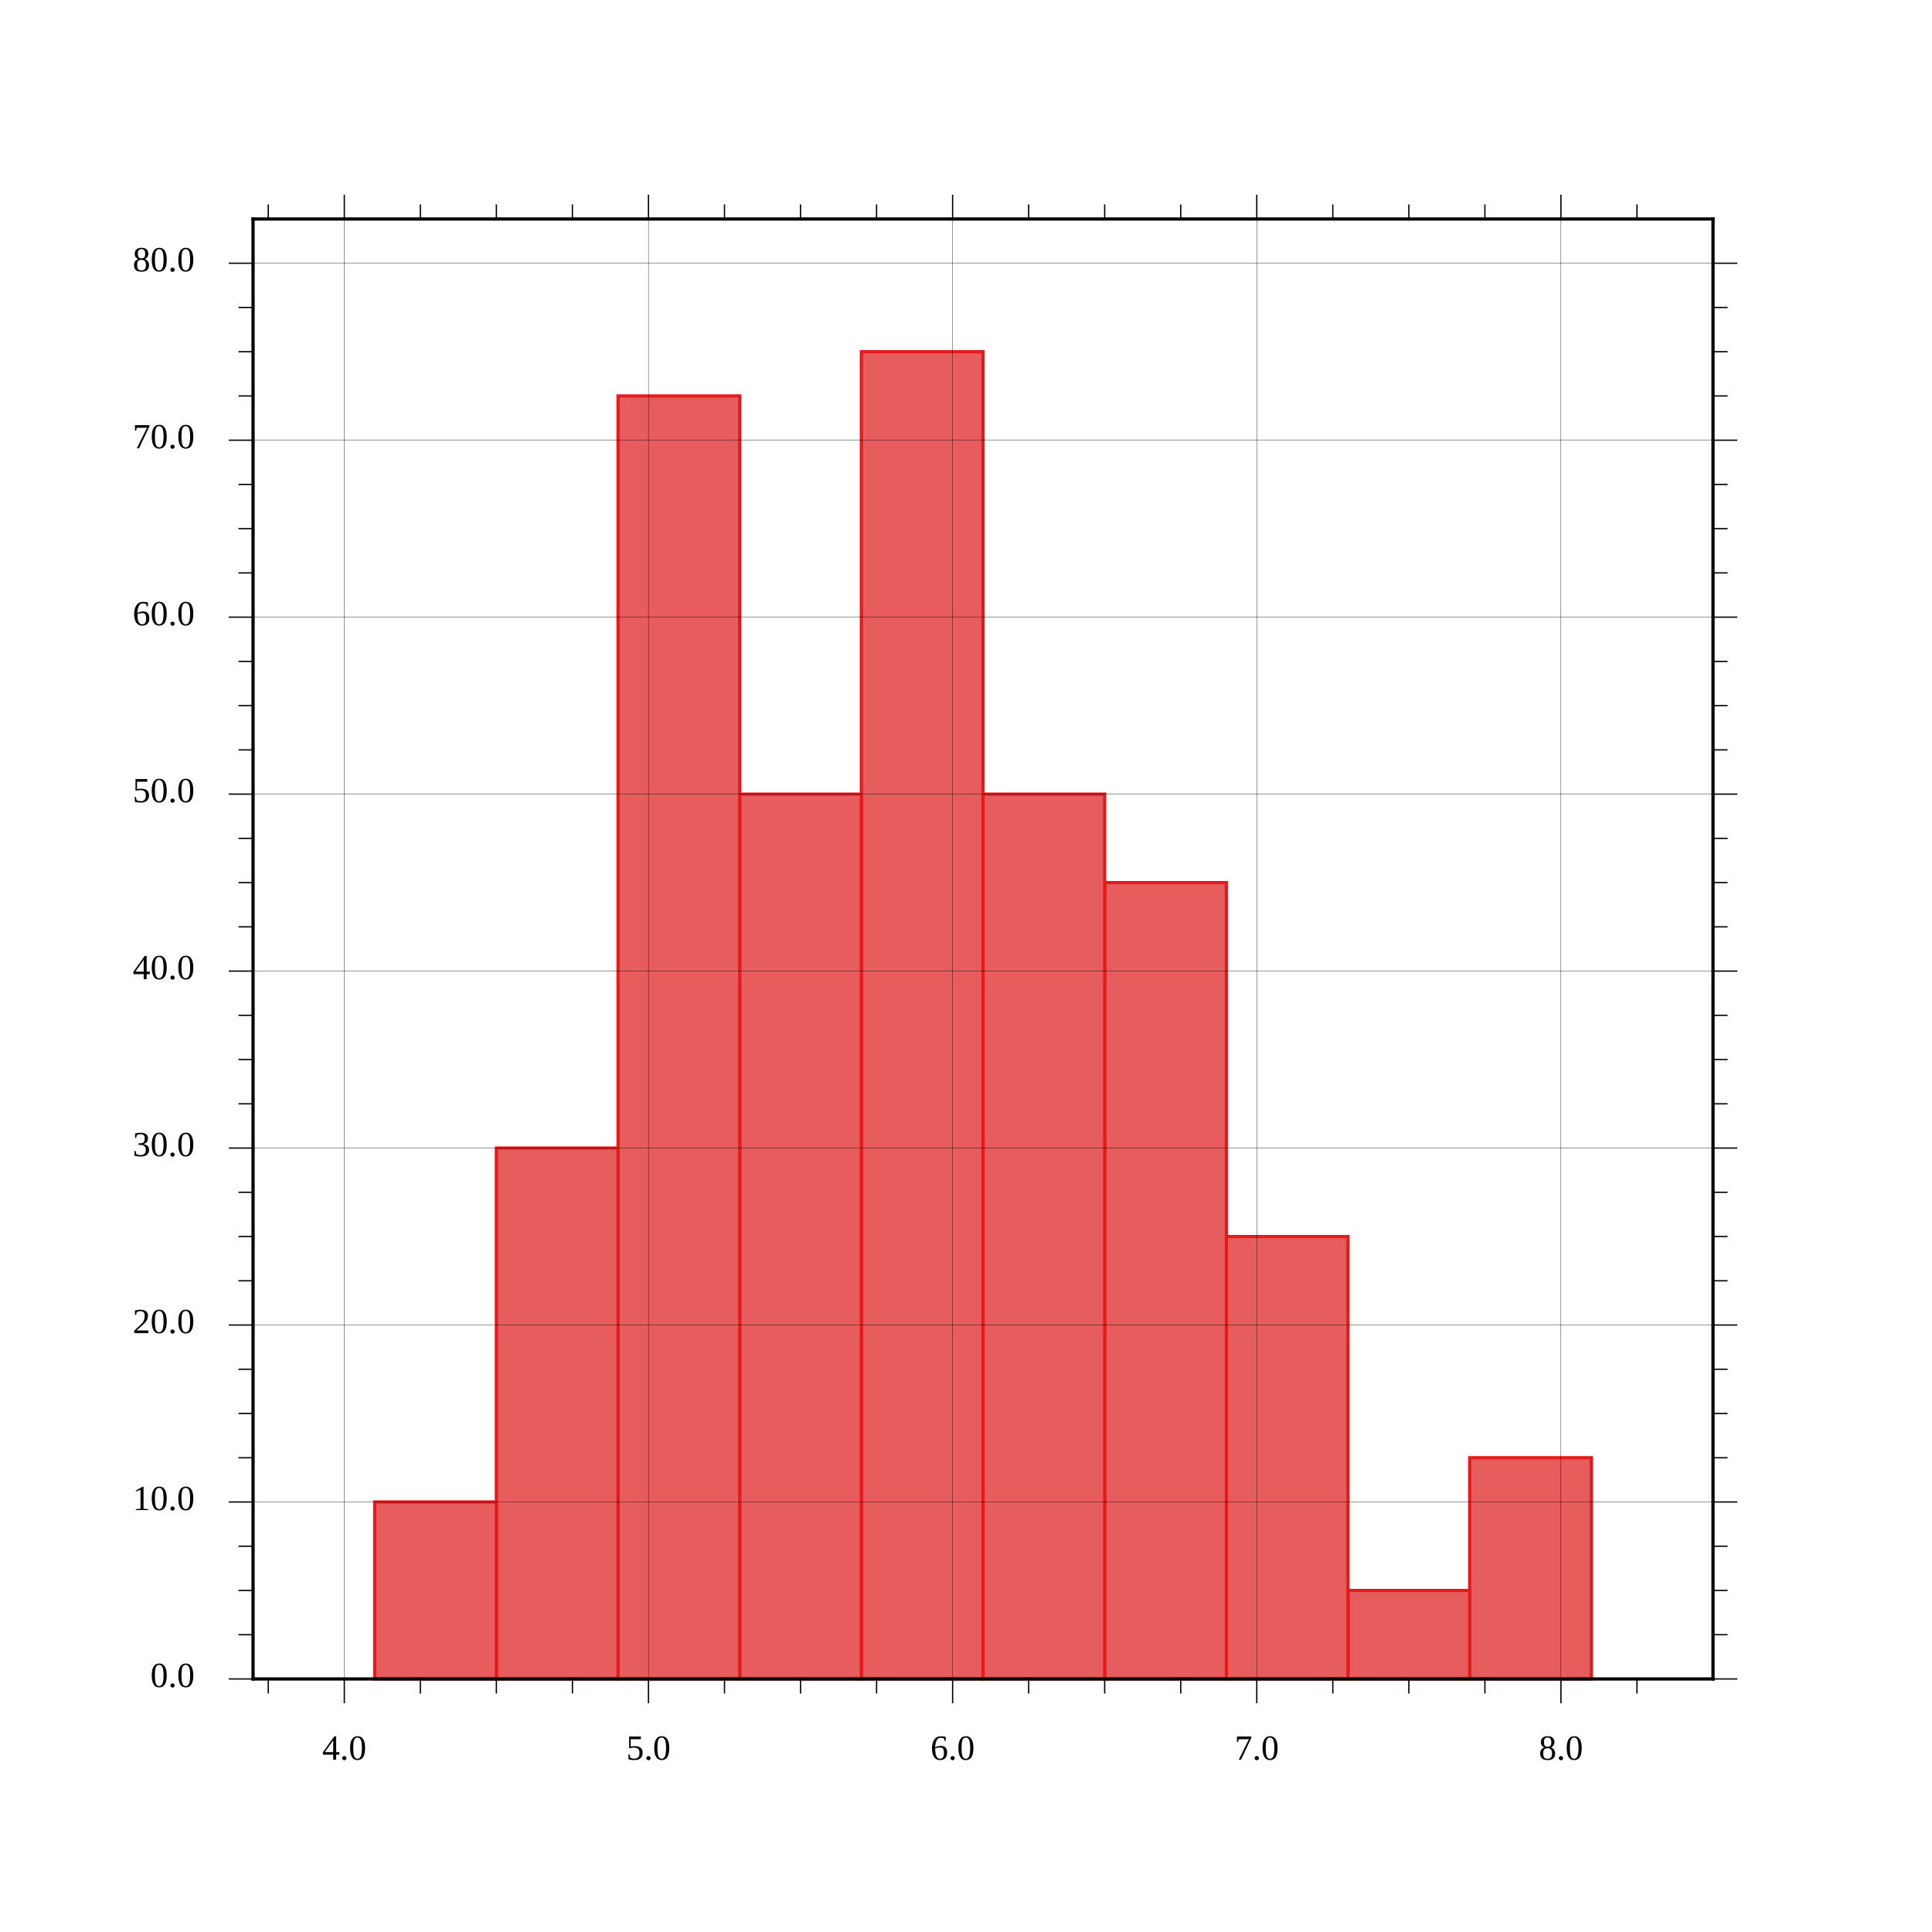
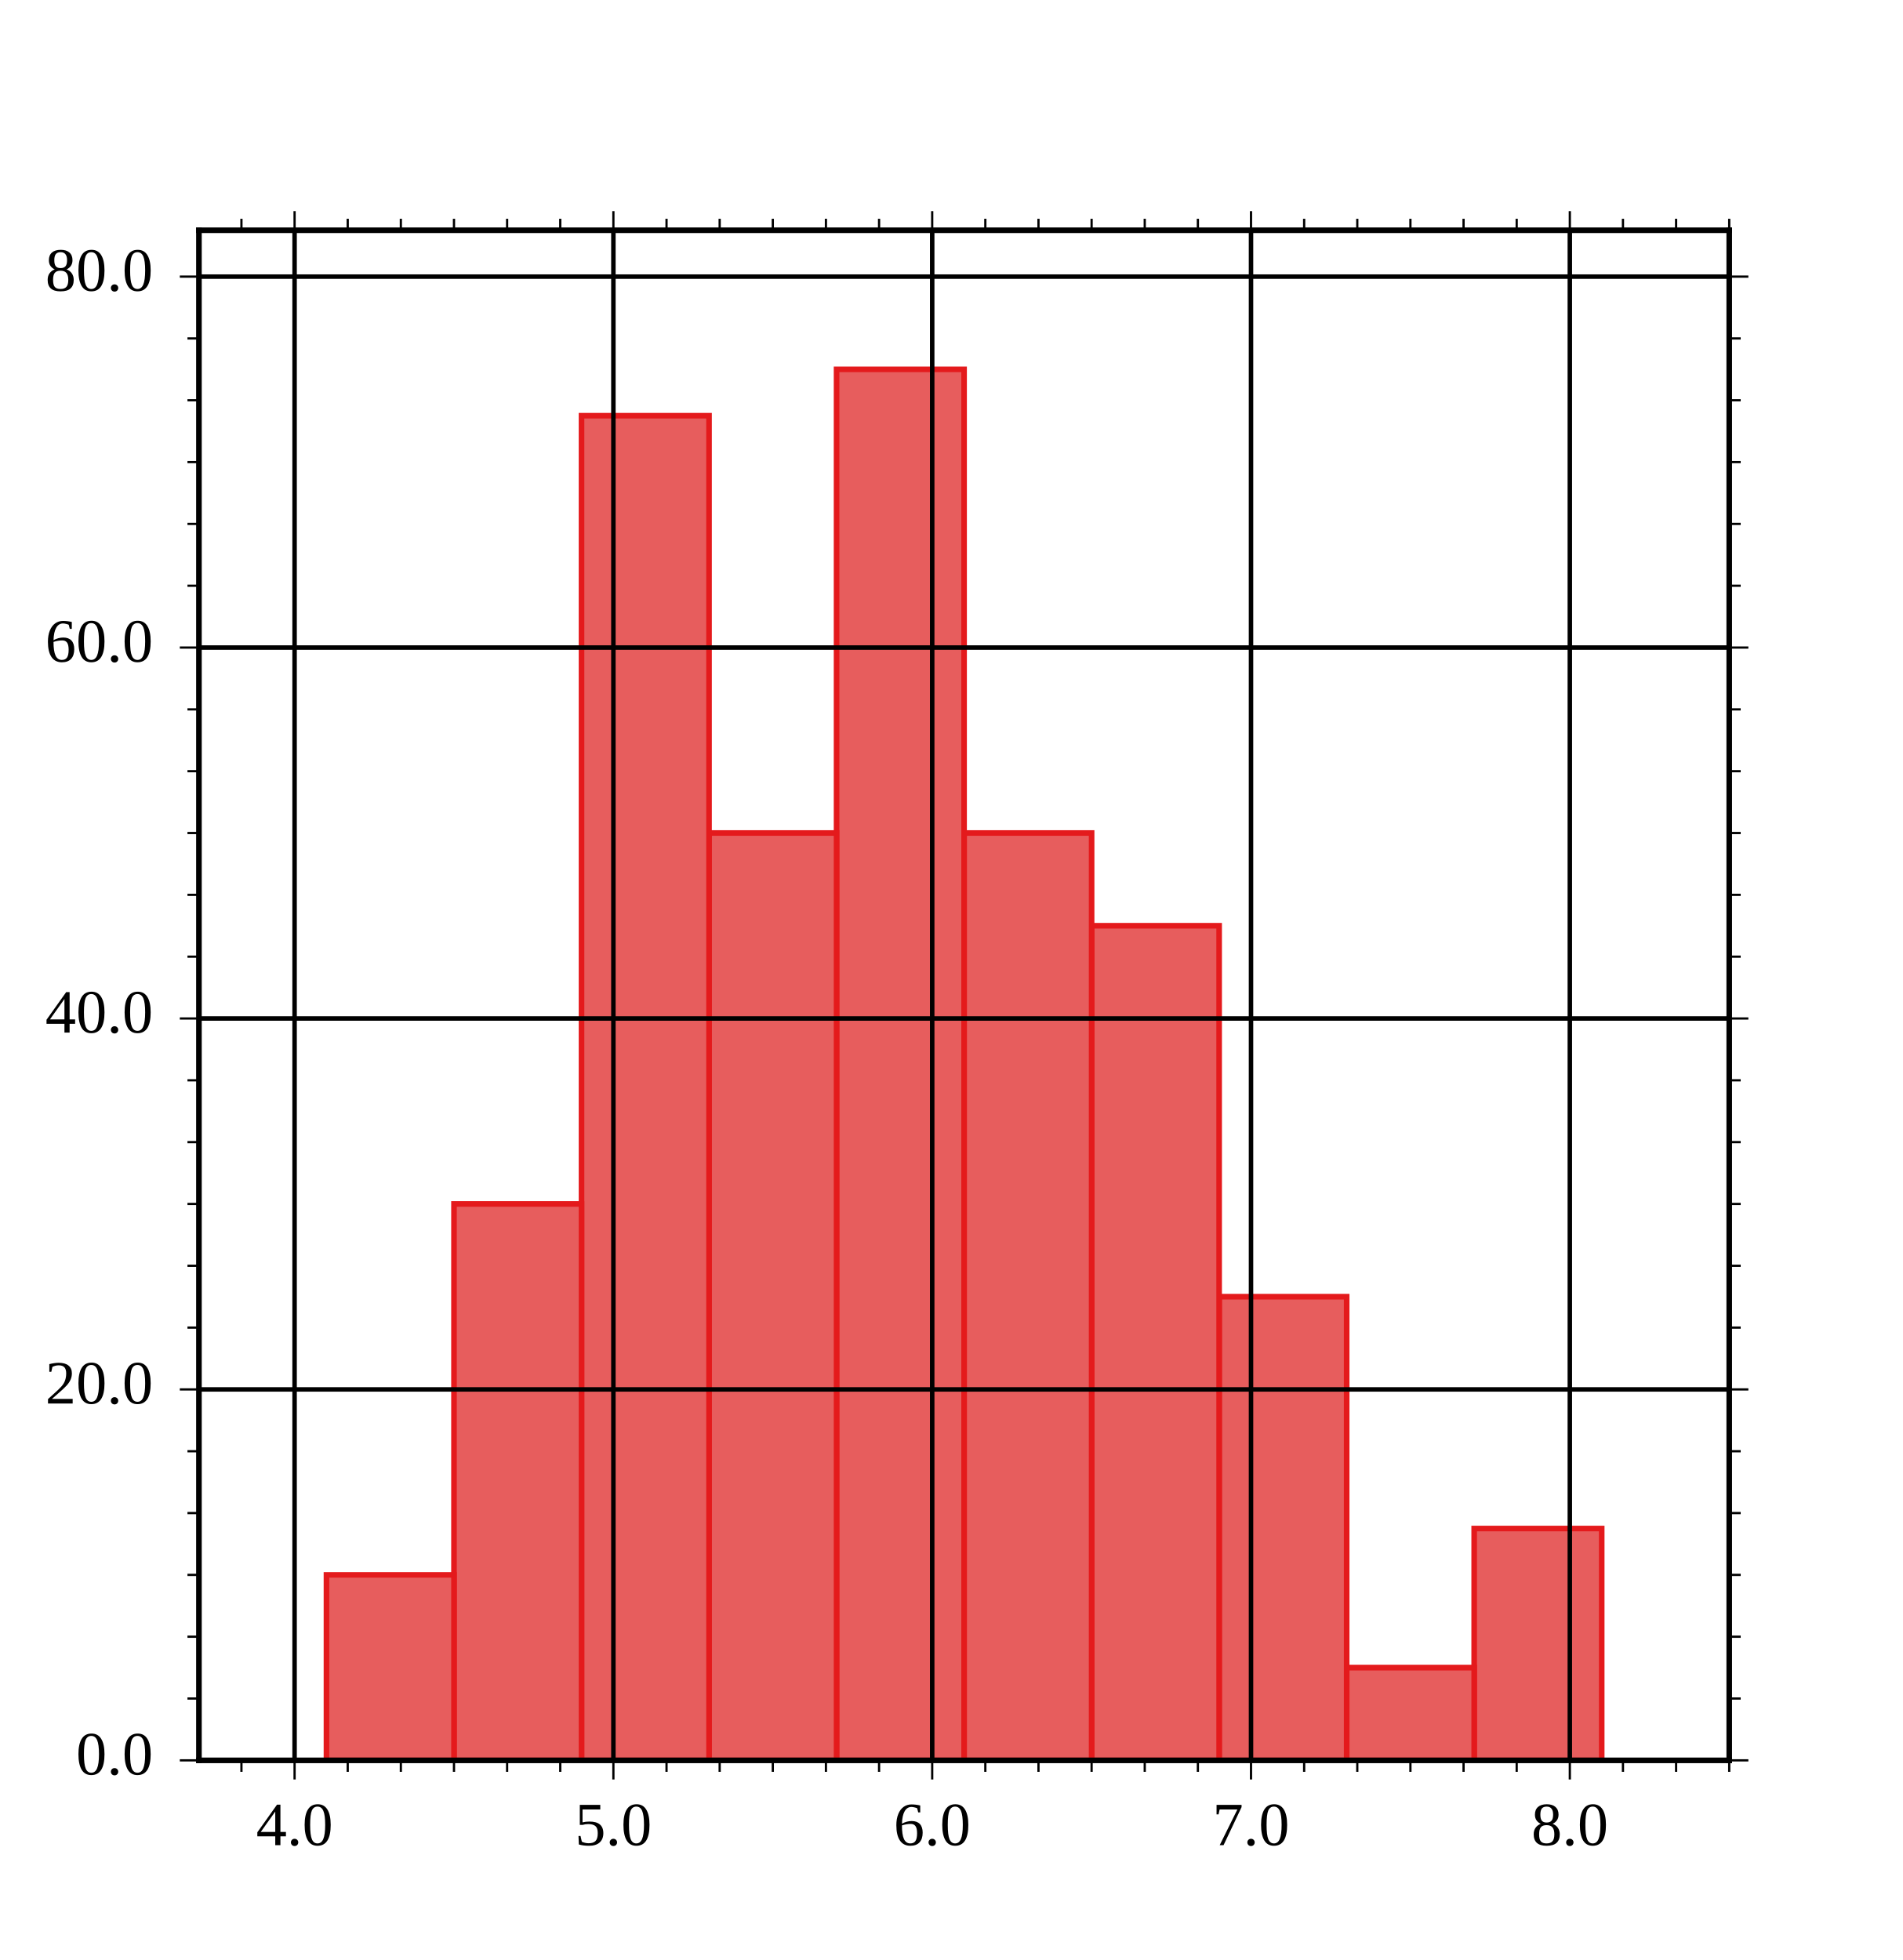
- <svg xmlns="http://www.w3.org/2000/svg" height="600" stroke-opacity="1" viewBox="0 0 600 600" font-size="1" width="600" stroke="rgb(0,0,0)" version="1.1">
+ <svg xmlns="http://www.w3.org/2000/svg" height="350" stroke-opacity="1" viewBox="0 0 340 350" font-size="1" width="339.746" stroke="rgb(0,0,0)" version="1.1">
  <defs />
  <g stroke-opacity="1.0" fill-opacity="1.0" stroke="rgb(228,26,28)" stroke-width="1.0" fill="rgb(231,93,93)">
-     <path d="M 456.423,521.411 h 37.783 v -68.697 h -37.783 Z" />
+     <defs>
+       <clipPath id="myClip1">
+         <path d="M 308.984,314.453 l -0,-273.438 h -273.438 l -0,273.438 Z" />
+       </clipPath>
+     </defs>
+     <g clip-path="url(#myClip1)">
+       <path d="M 263.411,314.453 h 22.787 v -41.43 h -22.787 Z" />
+     </g>
  </g>
  <g stroke-opacity="1.0" fill-opacity="1.0" stroke="rgb(228,26,28)" stroke-width="1.0" fill="rgb(231,93,93)">
-     <path d="M 418.64,521.411 h 37.783 v -27.479 h -37.783 Z" />
+     <defs>
+       <clipPath id="myClip2">
+         <path d="M 308.984,314.453 l -0,-273.438 h -273.438 l -0,273.438 Z" />
+       </clipPath>
+     </defs>
+     <g clip-path="url(#myClip2)">
+       <path d="M 240.625,314.453 h 22.787 v -16.572 h -22.787 Z" />
+     </g>
  </g>
  <g stroke-opacity="1.0" fill-opacity="1.0" stroke="rgb(228,26,28)" stroke-width="1.0" fill="rgb(231,93,93)">
-     <path d="M 380.856,521.411 h 37.783 v -137.394 h -37.783 Z" />
+     <defs>
+       <clipPath id="myClip3">
+         <path d="M 308.984,314.453 l -0,-273.438 h -273.438 l -0,273.438 Z" />
+       </clipPath>
+     </defs>
+     <g clip-path="url(#myClip3)">
+       <path d="M 217.839,314.453 h 22.787 v -82.86 h -22.787 Z" />
+     </g>
  </g>
  <g stroke-opacity="1.0" fill-opacity="1.0" stroke="rgb(228,26,28)" stroke-width="1.0" fill="rgb(231,93,93)">
-     <path d="M 343.073,521.411 h 37.783 v -247.309 h -37.783 Z" />
+     <defs>
+       <clipPath id="myClip4">
+         <path d="M 308.984,314.453 l -0,-273.438 h -273.438 l -0,273.438 Z" />
+       </clipPath>
+     </defs>
+     <g clip-path="url(#myClip4)">
+       <path d="M 195.052,314.453 h 22.787 v -149.148 h -22.787 Z" />
+     </g>
  </g>
  <g stroke-opacity="1.0" fill-opacity="1.0" stroke="rgb(228,26,28)" stroke-width="1.0" fill="rgb(231,93,93)">
-     <path d="M 305.29,521.411 h 37.783 v -274.788 h -37.783 Z" />
+     <defs>
+       <clipPath id="myClip5">
+         <path d="M 308.984,314.453 l -0,-273.438 h -273.438 l -0,273.438 Z" />
+       </clipPath>
+     </defs>
+     <g clip-path="url(#myClip5)">
+       <path d="M 172.266,314.453 h 22.787 v -165.72 h -22.787 Z" />
+     </g>
  </g>
  <g stroke-opacity="1.0" fill-opacity="1.0" stroke="rgb(228,26,28)" stroke-width="1.0" fill="rgb(231,93,93)">
-     <path d="M 267.506,521.411 h 37.783 v -412.182 h -37.783 Z" />
+     <defs>
+       <clipPath id="myClip6">
+         <path d="M 308.984,314.453 l -0,-273.438 h -273.438 l -0,273.438 Z" />
+       </clipPath>
+     </defs>
+     <g clip-path="url(#myClip6)">
+       <path d="M 149.479,314.453 h 22.787 v -248.579 h -22.787 Z" />
+     </g>
  </g>
  <g stroke-opacity="1.0" fill-opacity="1.0" stroke="rgb(228,26,28)" stroke-width="1.0" fill="rgb(231,93,93)">
-     <path d="M 229.723,521.411 h 37.783 v -274.788 h -37.783 Z" />
+     <defs>
+       <clipPath id="myClip7">
+         <path d="M 308.984,314.453 l -0,-273.438 h -273.438 l -0,273.438 Z" />
+       </clipPath>
+     </defs>
+     <g clip-path="url(#myClip7)">
+       <path d="M 126.693,314.453 h 22.787 v -165.72 h -22.787 Z" />
+     </g>
  </g>
  <g stroke-opacity="1.0" fill-opacity="1.0" stroke="rgb(228,26,28)" stroke-width="1.0" fill="rgb(231,93,93)">
-     <path d="M 191.94,521.411 h 37.783 v -398.443 h -37.783 Z" />
+     <defs>
+       <clipPath id="myClip8">
+         <path d="M 308.984,314.453 l -0,-273.438 h -273.438 l -0,273.438 Z" />
+       </clipPath>
+     </defs>
+     <g clip-path="url(#myClip8)">
+       <path d="M 103.906,314.453 h 22.787 v -240.294 h -22.787 Z" />
+     </g>
  </g>
  <g stroke-opacity="1.0" fill-opacity="1.0" stroke="rgb(228,26,28)" stroke-width="1.0" fill="rgb(231,93,93)">
-     <path d="M 154.156,521.411 h 37.783 v -164.873 h -37.783 Z" />
+     <defs>
+       <clipPath id="myClip9">
+         <path d="M 308.984,314.453 l -0,-273.438 h -273.438 l -0,273.438 Z" />
+       </clipPath>
+     </defs>
+     <g clip-path="url(#myClip9)">
+       <path d="M 81.12,314.453 h 22.787 v -99.432 h -22.787 Z" />
+     </g>
  </g>
  <g stroke-opacity="1.0" fill-opacity="1.0" stroke="rgb(228,26,28)" stroke-width="1.0" fill="rgb(231,93,93)">
-     <path d="M 116.373,521.411 h 37.783 v -54.958 h -37.783 Z" />
+     <defs>
+       <clipPath id="myClip10">
+         <path d="M 308.984,314.453 l -0,-273.438 h -273.438 l -0,273.438 Z" />
+       </clipPath>
+     </defs>
+     <g clip-path="url(#myClip10)">
+       <path d="M 58.333,314.453 h 22.787 v -33.144 h -22.787 Z" />
+     </g>
  </g>
-   <g stroke-width="0.1">
-     <path d="M 78.589,521.411 h 453.401 M 78.589,466.453 h 453.401 M 78.589,411.495 h 453.401 M 78.589,356.538 h 453.401 M 78.589,301.58 h 453.401 M 78.589,246.622 h 453.401 M 78.589,191.665 h 453.401 M 78.589,136.707 h 453.401 M 78.589,81.749 h 453.401 " />
+   <g stroke-width="0.8">
+     <path d="M 35.547,314.453 h 273.438 M 35.547,248.165 h 273.438 M 35.547,181.877 h 273.438 M 35.547,115.59 h 273.438 M 35.547,49.302 h 273.438 " />
  </g>
  <g stroke-linecap="square">
-     <path d="M 78.589,521.411 v -453.401 M 531.99,521.411 v -453.401 " />
+     <path d="M 35.547,314.453 v -273.438 M 308.984,314.453 v -273.438 " />
  </g>
  <g stroke-width="0.4">
-     <path d="M 531.99,507.671 h 4.534 M 531.99,493.932 h 4.534 M 531.99,480.192 h 4.534 M 531.99,452.714 h 4.534 M 531.99,438.974 h 4.534 M 531.99,425.235 h 4.534 M 531.99,397.756 h 4.534 M 531.99,384.017 h 4.534 M 531.99,370.277 h 4.534 M 531.99,342.798 h 4.534 M 531.99,329.059 h 4.534 M 531.99,315.319 h 4.534 M 531.99,287.841 h 4.534 M 531.99,274.101 h 4.534 M 531.99,260.362 h 4.534 M 531.99,232.883 h 4.534 M 531.99,219.144 h 4.534 M 531.99,205.404 h 4.534 M 531.99,177.925 h 4.534 M 531.99,164.186 h 4.534 M 531.99,150.446 h 4.534 M 531.99,122.968 h 4.534 M 531.99,109.228 h 4.534 M 531.99,95.489 h 4.534 " />
+     <path d="M 308.984,303.405 h 2.051 M 308.984,292.357 h 2.051 M 308.984,281.309 h 2.051 M 308.984,270.261 h 2.051 M 308.984,259.213 h 2.051 M 308.984,237.117 h 2.051 M 308.984,226.069 h 2.051 M 308.984,215.021 h 2.051 M 308.984,203.973 h 2.051 M 308.984,192.925 h 2.051 M 308.984,170.829 h 2.051 M 308.984,159.781 h 2.051 M 308.984,148.733 h 2.051 M 308.984,137.685 h 2.051 M 308.984,126.638 h 2.051 M 308.984,104.541 h 2.051 M 308.984,93.493 h 2.051 M 308.984,82.445 h 2.051 M 308.984,71.398 h 2.051 M 308.984,60.35 h 2.051 " />
  </g>
  <g stroke-width="0.4">
-     <path d="M 531.99,521.411 h 7.557 M 531.99,466.453 h 7.557 M 531.99,411.495 h 7.557 M 531.99,356.538 h 7.557 M 531.99,301.58 h 7.557 M 531.99,246.622 h 7.557 M 531.99,191.665 h 7.557 M 531.99,136.707 h 7.557 M 531.99,81.749 h 7.557 " />
+     <path d="M 308.984,314.453 h 3.418 M 308.984,248.165 h 3.418 M 308.984,181.877 h 3.418 M 308.984,115.59 h 3.418 M 308.984,49.302 h 3.418 " />
  </g>
  <g stroke-width="0.4">
-     <path d="M 74.055,507.671 h 4.534 M 74.055,493.932 h 4.534 M 74.055,480.192 h 4.534 M 74.055,452.714 h 4.534 M 74.055,438.974 h 4.534 M 74.055,425.235 h 4.534 M 74.055,397.756 h 4.534 M 74.055,384.017 h 4.534 M 74.055,370.277 h 4.534 M 74.055,342.798 h 4.534 M 74.055,329.059 h 4.534 M 74.055,315.319 h 4.534 M 74.055,287.841 h 4.534 M 74.055,274.101 h 4.534 M 74.055,260.362 h 4.534 M 74.055,232.883 h 4.534 M 74.055,219.144 h 4.534 M 74.055,205.404 h 4.534 M 74.055,177.925 h 4.534 M 74.055,164.186 h 4.534 M 74.055,150.446 h 4.534 M 74.055,122.968 h 4.534 M 74.055,109.228 h 4.534 M 74.055,95.489 h 4.534 " />
+     <path d="M 33.496,303.405 h 2.051 M 33.496,292.357 h 2.051 M 33.496,281.309 h 2.051 M 33.496,270.261 h 2.051 M 33.496,259.213 h 2.051 M 33.496,237.117 h 2.051 M 33.496,226.069 h 2.051 M 33.496,215.021 h 2.051 M 33.496,203.973 h 2.051 M 33.496,192.925 h 2.051 M 33.496,170.829 h 2.051 M 33.496,159.781 h 2.051 M 33.496,148.733 h 2.051 M 33.496,137.685 h 2.051 M 33.496,126.638 h 2.051 M 33.496,104.541 h 2.051 M 33.496,93.493 h 2.051 M 33.496,82.445 h 2.051 M 33.496,71.398 h 2.051 M 33.496,60.35 h 2.051 " />
  </g>
  <g stroke-width="0.4">
-     <path d="M 71.033,521.411 h 7.557 M 71.033,466.453 h 7.557 M 71.033,411.495 h 7.557 M 71.033,356.538 h 7.557 M 71.033,301.58 h 7.557 M 71.033,246.622 h 7.557 M 71.033,191.665 h 7.557 M 71.033,136.707 h 7.557 M 71.033,81.749 h 7.557 " />
+     <path d="M 32.129,314.453 h 3.418 M 32.129,248.165 h 3.418 M 32.129,181.877 h 3.418 M 32.129,115.59 h 3.418 M 32.129,49.302 h 3.418 " />
  </g>
  <g fill-opacity="1.0" font-size="11.0px" fill="rgb(0,0,0)">
-     <text dominant-baseline="middle" transform="matrix(1,0,0,1,60.4534,81.7495)" stroke="none" text-anchor="end">80.0</text>
+     <text dominant-baseline="middle" transform="matrix(1,0,0,1,27.3438,49.3016)" stroke="none" text-anchor="end">80.0</text>
  </g>
  <g fill-opacity="1.0" font-size="11.0px" fill="rgb(0,0,0)">
-     <text dominant-baseline="middle" transform="matrix(1,0,0,1,60.4534,136.7071)" stroke="none" text-anchor="end">70.0</text>
+     <text dominant-baseline="middle" transform="matrix(1,0,0,1,27.3438,115.5895)" stroke="none" text-anchor="end">60.0</text>
  </g>
  <g fill-opacity="1.0" font-size="11.0px" fill="rgb(0,0,0)">
-     <text dominant-baseline="middle" transform="matrix(1,0,0,1,60.4534,191.6648)" stroke="none" text-anchor="end">60.0</text>
+     <text dominant-baseline="middle" transform="matrix(1,0,0,1,27.3438,181.8774)" stroke="none" text-anchor="end">40.0</text>
  </g>
  <g fill-opacity="1.0" font-size="11.0px" fill="rgb(0,0,0)">
-     <text dominant-baseline="middle" transform="matrix(1,0,0,1,60.4534,246.6224)" stroke="none" text-anchor="end">50.0</text>
+     <text dominant-baseline="middle" transform="matrix(1,0,0,1,27.3438,248.1652)" stroke="none" text-anchor="end">20.0</text>
  </g>
  <g fill-opacity="1.0" font-size="11.0px" fill="rgb(0,0,0)">
-     <text dominant-baseline="middle" transform="matrix(1,0,0,1,60.4534,301.58)" stroke="none" text-anchor="end">40.0</text>
+     <text dominant-baseline="middle" transform="matrix(1,0,0,1,27.3438,314.4531)" stroke="none" text-anchor="end">0.0</text>
+   </g>
+   <g stroke-width="0.8">
+     <path d="M 52.637,314.453 v -273.438 M 109.603,314.453 v -273.438 M 166.569,314.453 v -273.438 M 223.535,314.453 v -273.438 M 280.501,314.453 v -273.438 " />
+   </g>
+   <g stroke-linecap="square">
+     <path d="M 35.547,314.453 h 273.438 M 35.547,41.016 h 273.438 " />
+   </g>
+   <g stroke-width="0.4">
+     <path d="M 43.142,41.016 v -2.051 M 62.131,41.016 v -2.051 M 71.625,41.016 v -2.051 M 81.12,41.016 v -2.051 M 90.614,41.016 v -2.051 M 100.109,41.016 v -2.051 M 119.097,41.016 v -2.051 M 128.592,41.016 v -2.051 M 138.086,41.016 v -2.051 M 147.58,41.016 v -2.051 M 157.075,41.016 v -2.051 M 176.063,41.016 v -2.051 M 185.558,41.016 v -2.051 M 195.052,41.016 v -2.051 M 204.546,41.016 v -2.051 M 214.041,41.016 v -2.051 M 233.03,41.016 v -2.051 M 242.524,41.016 v -2.051 M 252.018,41.016 v -2.051 M 261.513,41.016 v -2.051 M 271.007,41.016 v -2.051 M 289.996,41.016 v -2.051 M 299.49,41.016 v -2.051 M 308.984,41.016 v -2.051 " />
+   </g>
+   <g stroke-width="0.4">
+     <path d="M 52.637,41.016 v -3.418 M 109.603,41.016 v -3.418 M 166.569,41.016 v -3.418 M 223.535,41.016 v -3.418 M 280.501,41.016 v -3.418 " />
+   </g>
+   <g stroke-width="0.4">
+     <path d="M 43.142,316.504 v -2.051 M 62.131,316.504 v -2.051 M 71.625,316.504 v -2.051 M 81.12,316.504 v -2.051 M 90.614,316.504 v -2.051 M 100.109,316.504 v -2.051 M 119.097,316.504 v -2.051 M 128.592,316.504 v -2.051 M 138.086,316.504 v -2.051 M 147.58,316.504 v -2.051 M 157.075,316.504 v -2.051 M 176.063,316.504 v -2.051 M 185.558,316.504 v -2.051 M 195.052,316.504 v -2.051 M 204.546,316.504 v -2.051 M 214.041,316.504 v -2.051 M 233.03,316.504 v -2.051 M 242.524,316.504 v -2.051 M 252.018,316.504 v -2.051 M 261.513,316.504 v -2.051 M 271.007,316.504 v -2.051 M 289.996,316.504 v -2.051 M 299.49,316.504 v -2.051 M 308.984,316.504 v -2.051 " />
+   </g>
+   <g stroke-width="0.4">
+     <path d="M 52.637,317.871 v -3.418 M 109.603,317.871 v -3.418 M 166.569,317.871 v -3.418 M 223.535,317.871 v -3.418 M 280.501,317.871 v -3.418 " />
  </g>
  <g fill-opacity="1.0" font-size="11.0px" fill="rgb(0,0,0)">
-     <text dominant-baseline="middle" transform="matrix(1,0,0,1,60.4534,356.5377)" stroke="none" text-anchor="end">30.0</text>
+     <text dominant-baseline="text-before-edge" transform="matrix(1,0,0,1,280.5013,322.6562)" stroke="none" text-anchor="middle">8.0</text>
  </g>
  <g fill-opacity="1.0" font-size="11.0px" fill="rgb(0,0,0)">
-     <text dominant-baseline="middle" transform="matrix(1,0,0,1,60.4534,411.4953)" stroke="none" text-anchor="end">20.0</text>
+     <text dominant-baseline="text-before-edge" transform="matrix(1,0,0,1,223.5352,322.6562)" stroke="none" text-anchor="middle">7.0</text>
  </g>
  <g fill-opacity="1.0" font-size="11.0px" fill="rgb(0,0,0)">
-     <text dominant-baseline="middle" transform="matrix(1,0,0,1,60.4534,466.4529)" stroke="none" text-anchor="end">10.0</text>
+     <text dominant-baseline="text-before-edge" transform="matrix(1,0,0,1,166.569,322.6562)" stroke="none" text-anchor="middle">6.0</text>
  </g>
  <g fill-opacity="1.0" font-size="11.0px" fill="rgb(0,0,0)">
-     <text dominant-baseline="middle" transform="matrix(1,0,0,1,60.4534,521.4106)" stroke="none" text-anchor="end">0.0</text>
-   </g>
-   <g stroke-width="0.1">
-     <path d="M 106.927,521.411 v -453.401 M 201.385,521.411 v -453.401 M 295.844,521.411 v -453.401 M 390.302,521.411 v -453.401 M 484.761,521.411 v -453.401 " />
-   </g>
-   <g stroke-linecap="square">
-     <path d="M 78.589,521.411 h 453.401 M 78.589,68.01 h 453.401 " />
-   </g>
-   <g stroke-width="0.4">
-     <path d="M 83.312,68.01 v -4.534 M 130.542,68.01 v -4.534 M 154.156,68.01 v -4.534 M 177.771,68.01 v -4.534 M 225,68.01 v -4.534 M 248.615,68.01 v -4.534 M 272.229,68.01 v -4.534 M 319.458,68.01 v -4.534 M 343.073,68.01 v -4.534 M 366.688,68.01 v -4.534 M 413.917,68.01 v -4.534 M 437.531,68.01 v -4.534 M 461.146,68.01 v -4.534 M 508.375,68.01 v -4.534 " />
-   </g>
-   <g stroke-width="0.4">
-     <path d="M 106.927,68.01 v -7.557 M 201.385,68.01 v -7.557 M 295.844,68.01 v -7.557 M 390.302,68.01 v -7.557 M 484.761,68.01 v -7.557 " />
-   </g>
-   <g stroke-width="0.4">
-     <path d="M 83.312,525.945 v -4.534 M 130.542,525.945 v -4.534 M 154.156,525.945 v -4.534 M 177.771,525.945 v -4.534 M 225,525.945 v -4.534 M 248.615,525.945 v -4.534 M 272.229,525.945 v -4.534 M 319.458,525.945 v -4.534 M 343.073,525.945 v -4.534 M 366.688,525.945 v -4.534 M 413.917,525.945 v -4.534 M 437.531,525.945 v -4.534 M 461.146,525.945 v -4.534 M 508.375,525.945 v -4.534 " />
-   </g>
-   <g stroke-width="0.4">
-     <path d="M 106.927,528.967 v -7.557 M 201.385,528.967 v -7.557 M 295.844,528.967 v -7.557 M 390.302,528.967 v -7.557 M 484.761,528.967 v -7.557 " />
+     <text dominant-baseline="text-before-edge" transform="matrix(1,0,0,1,109.6029,322.6562)" stroke="none" text-anchor="middle">5.0</text>
  </g>
  <g fill-opacity="1.0" font-size="11.0px" fill="rgb(0,0,0)">
-     <text dominant-baseline="text-before-edge" transform="matrix(1,0,0,1,484.7607,539.5466)" stroke="none" text-anchor="middle">8.0</text>
+     <text dominant-baseline="text-before-edge" transform="matrix(1,0,0,1,52.6367,322.6562)" stroke="none" text-anchor="middle">4.0</text>
  </g>
  <g fill-opacity="1.0" font-size="11.0px" fill="rgb(0,0,0)">
-     <text dominant-baseline="text-before-edge" transform="matrix(1,0,0,1,390.3023,539.5466)" stroke="none" text-anchor="middle">7.0</text>
-   </g>
-   <g fill-opacity="1.0" font-size="11.0px" fill="rgb(0,0,0)">
-     <text dominant-baseline="text-before-edge" transform="matrix(1,0,0,1,295.8438,539.5466)" stroke="none" text-anchor="middle">6.0</text>
-   </g>
-   <g fill-opacity="1.0" font-size="11.0px" fill="rgb(0,0,0)">
-     <text dominant-baseline="text-before-edge" transform="matrix(1,0,0,1,201.3854,539.5466)" stroke="none" text-anchor="middle">5.0</text>
-   </g>
-   <g fill-opacity="1.0" font-size="11.0px" fill="rgb(0,0,0)">
-     <text dominant-baseline="text-before-edge" transform="matrix(1,0,0,1,106.927,539.5466)" stroke="none" text-anchor="middle">4.0</text>
+     <text dominant-baseline="text-after-edge" transform="matrix(1,0,0,1,172.2656,27.3438)" stroke="none" text-anchor="middle" />
  </g>
</svg>
